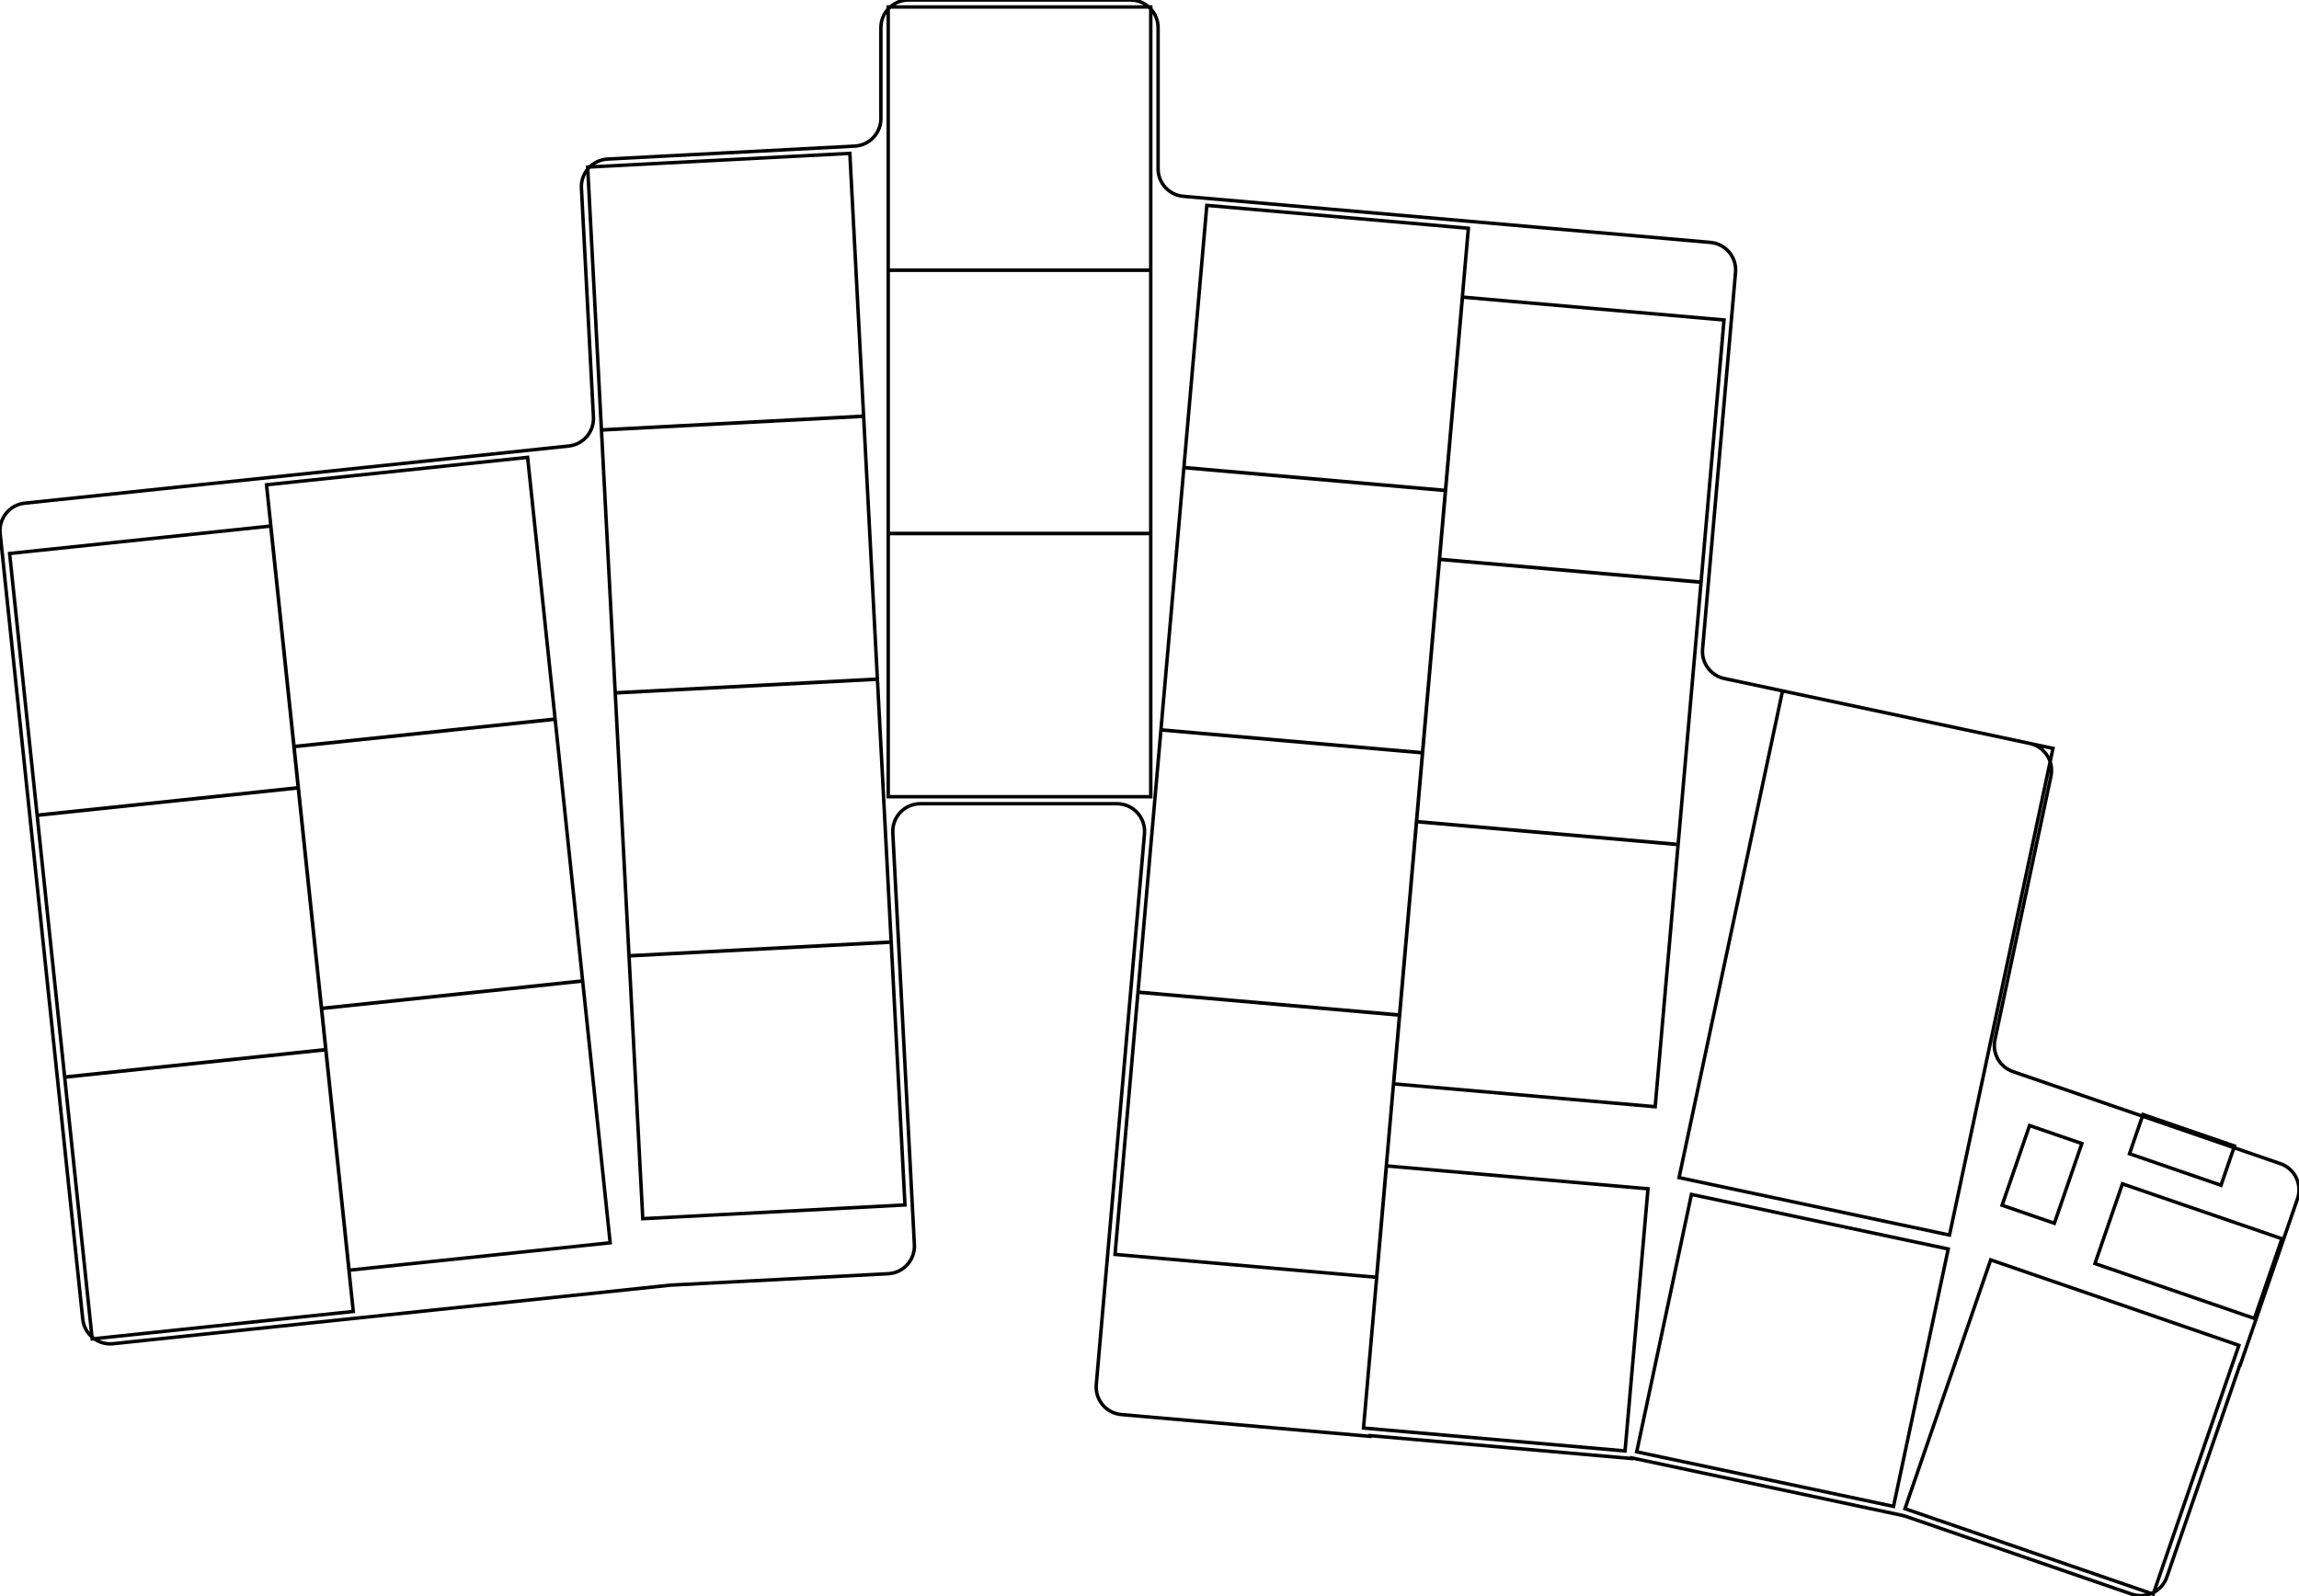
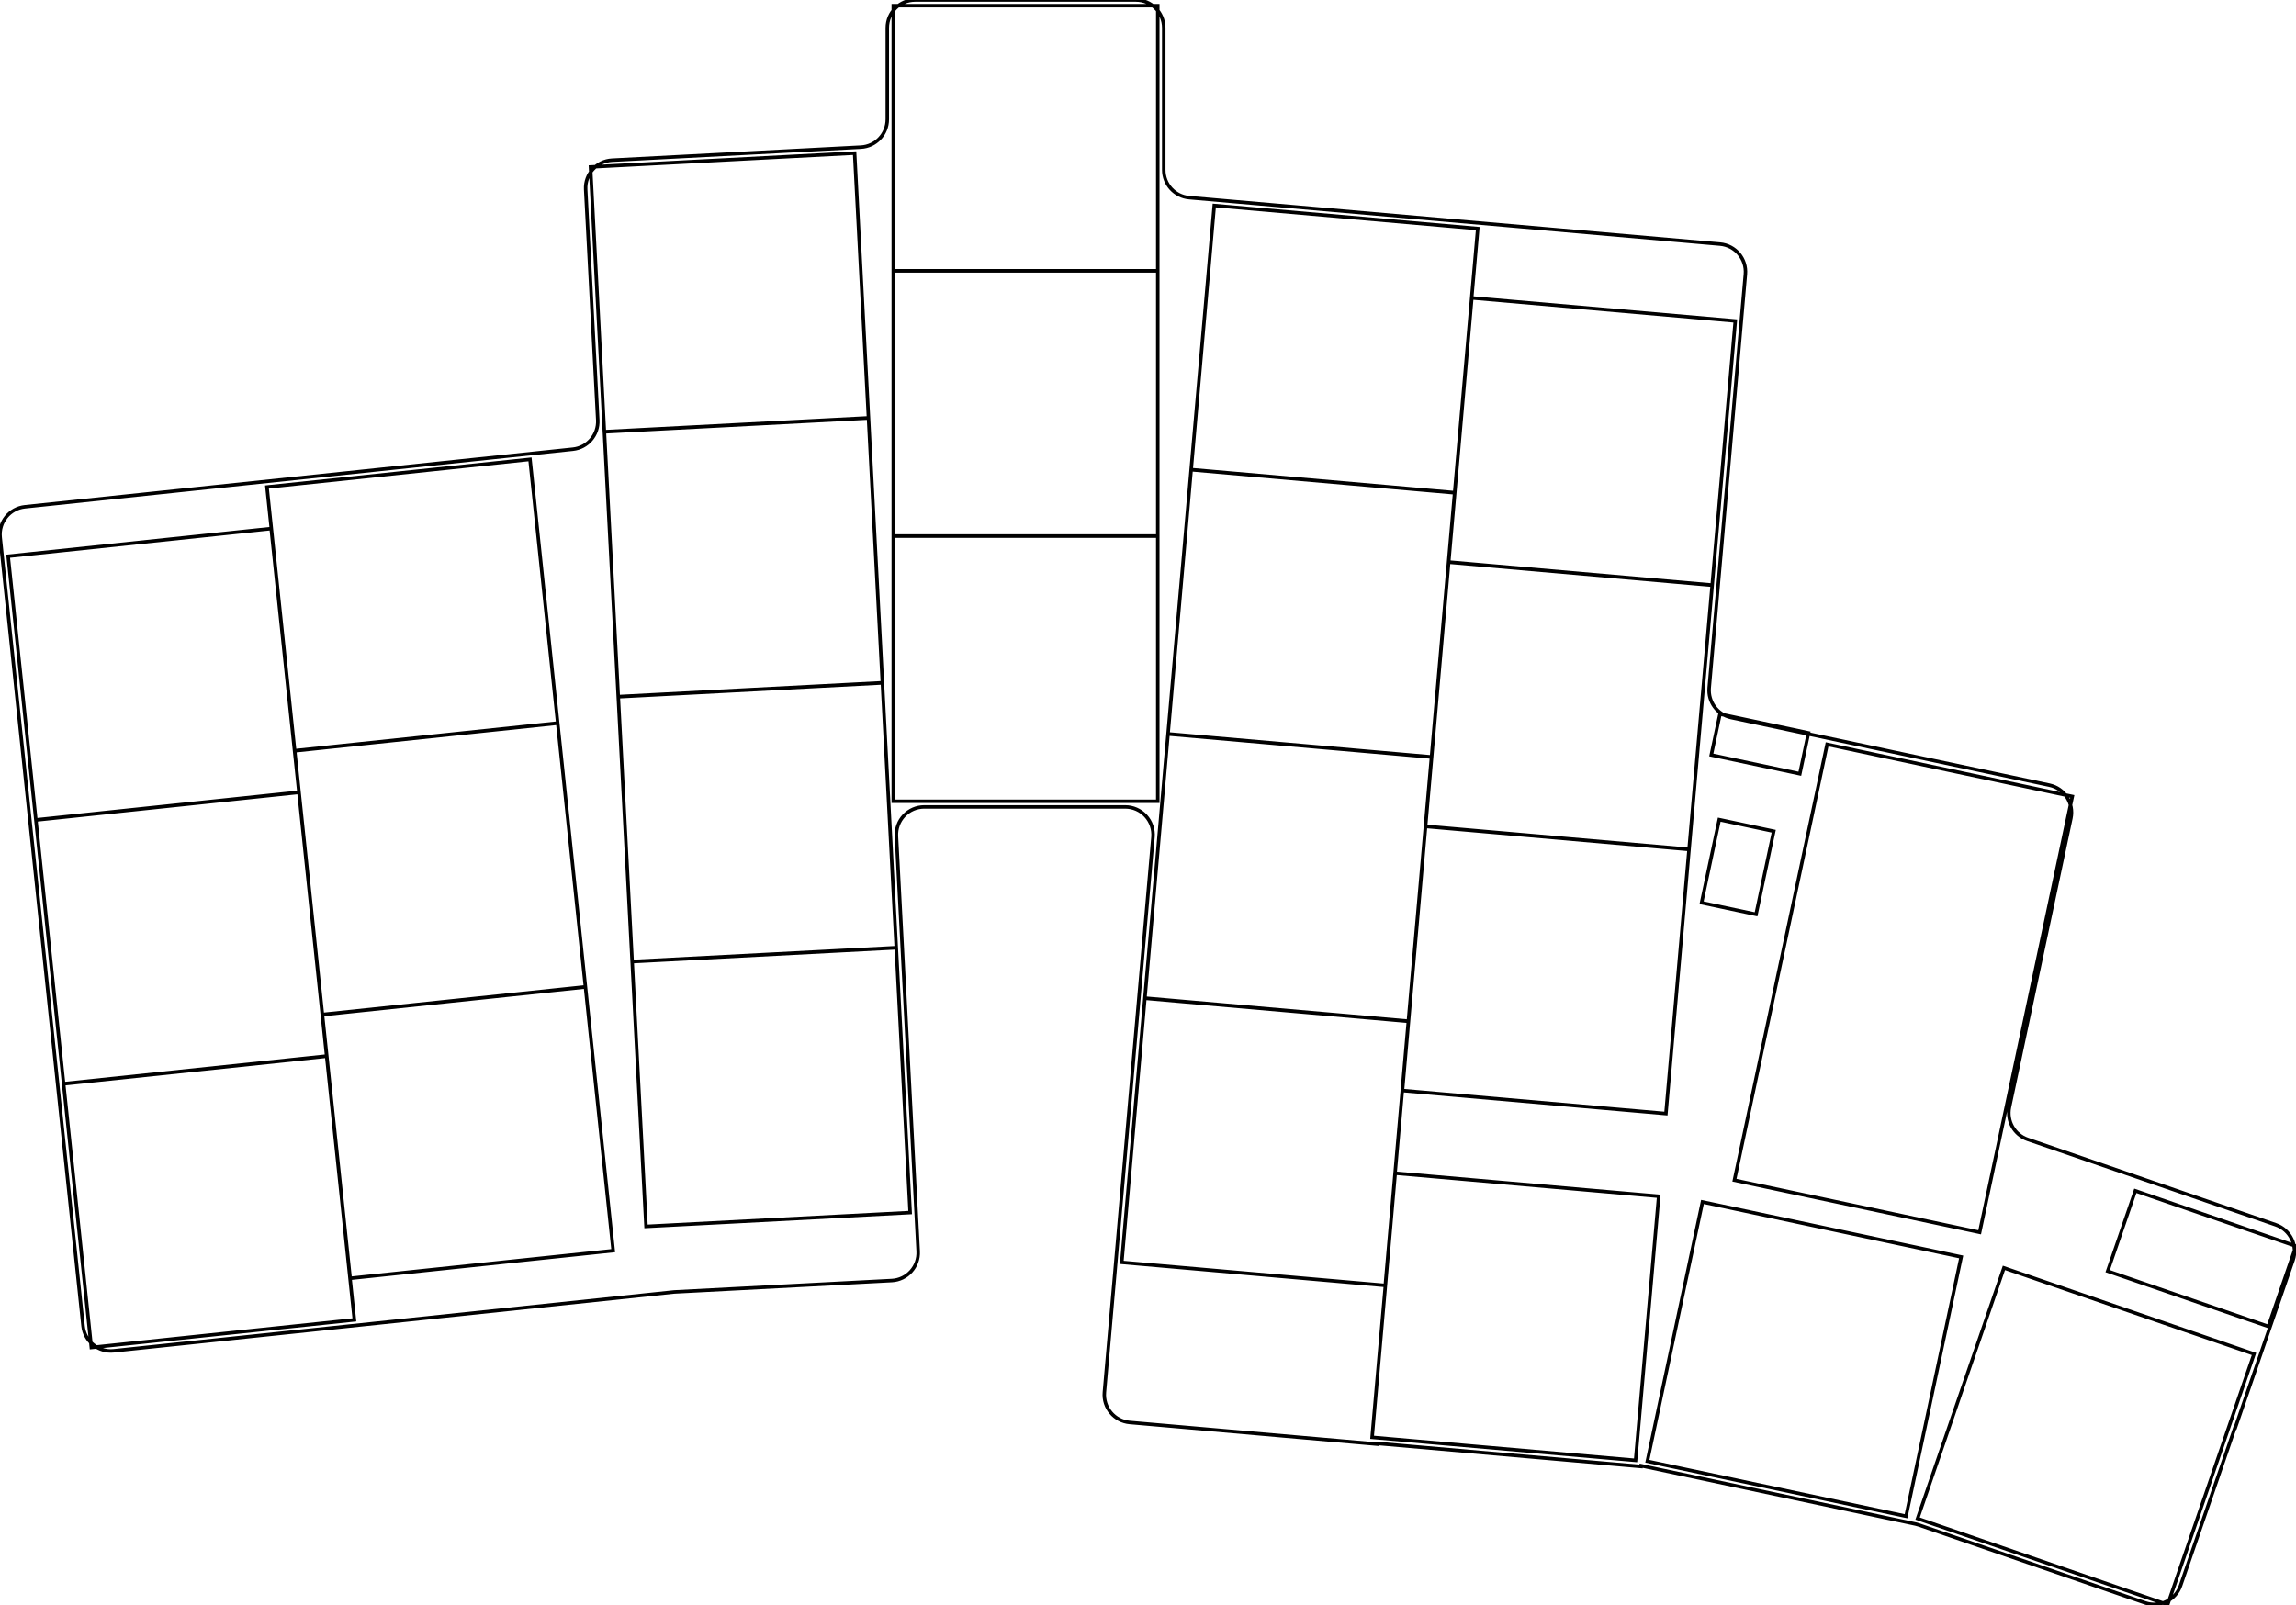
- <svg xmlns="http://www.w3.org/2000/svg" width="166.294mm" height="115.448mm" viewBox="0 0 166.294 115.448">
+ <svg xmlns="http://www.w3.org/2000/svg" width="164.853mm" height="115.24mm" viewBox="0 0 164.853 115.24">
  <g id="svgGroup" stroke-linecap="round" fill-rule="evenodd" font-size="9pt" stroke="#000" stroke-width="0.25mm" fill="none" style="stroke:#000;stroke-width:0.25mm;fill:none">
-     <path d="M 146.811 53.787 A 2 2 0 0 1 148.352 56.159 L 144.299 75.226 A 2 2 0 0 0 145.604 77.532 L 164.945 84.192 A 2 2 0 0 1 166.185 86.734 L 162.05 98.742 L 162.027 98.734 L 156.736 114.099 A 2 2 0 0 1 154.194 115.339 L 137.847 109.71 A 2 2 0 0 0 137.611 109.645 L 118.033 105.483 L 118.029 105.527 L 99.101 103.871 L 99.097 103.921 L 81.116 102.348 A 2 2 0 0 1 79.297 100.181 L 81.742 72.238 L 81.829 71.242 L 82.784 60.324 A 2 2 0 0 0 80.792 58.15 L 66.576 58.15 A 2 2 0 0 0 64.579 60.255 L 64.965 67.636 L 65.018 68.635 L 66.14 90.055 A 2 2 0 0 1 64.248 92.157 L 48.575 92.979 A 2 2 0 0 0 48.47 92.987 L 8.183 97.221 A 2 2 0 0 1 5.985 95.441 L 0.011 38.604 A 2 2 0 0 1 1.791 36.406 L 41.136 32.271 A 2 2 0 0 0 42.925 30.177 L 42.057 13.611 A 2 2 0 0 1 43.949 11.509 L 61.823 10.572 A 2 2 0 0 0 63.718 8.575 L 63.718 2 A 2 2 0 0 1 65.718 0 L 81.768 0 A 2 2 0 0 1 83.768 2 L 83.768 12.211 A 2 2 0 0 0 85.594 14.203 L 123.719 17.539 A 2 2 0 0 1 125.537 19.705 L 123.616 41.671 L 123.528 42.668 L 123.153 46.963 A 2 2 0 0 0 124.729 49.093 L 148.499 54.145 L 141.014 89.359 L 121.451 85.201 L 128.936 49.987 M 118.389 105.042 L 136.964 108.991 L 140.922 90.367 L 122.347 86.419 L 118.389 105.042 Z M 6.668 96.873 L 25.554 94.888 L 23.564 75.952 L 4.678 77.937 L 6.668 96.873 Z M 4.677 77.927 L 23.563 75.942 L 21.573 57.006 L 2.687 58.991 L 4.677 77.927 Z M 2.686 58.981 L 21.572 56.996 L 19.581 38.061 L 0.695 40.046 L 2.686 58.981 Z M 25.25 91.903 L 44.136 89.918 L 42.146 70.982 L 23.26 72.967 L 25.25 91.903 Z M 23.259 72.957 L 42.145 70.972 L 40.155 52.037 L 21.269 54.022 L 23.259 72.957 Z M 21.268 54.012 L 40.154 52.027 L 38.164 33.091 L 19.278 35.076 L 21.268 54.012 Z M 64.248 38.595 L 83.238 38.595 L 83.238 19.555 L 64.248 19.555 L 64.248 38.595 Z M 64.248 19.545 L 83.238 19.545 L 83.238 0.505 L 64.248 0.505 L 64.248 19.545 Z M 64.248 57.645 L 83.238 57.645 L 83.238 38.605 L 64.248 38.605 L 64.248 57.645 Z M 137.793 109.157 L 155.748 115.34 L 161.947 97.337 L 143.992 91.155 L 137.793 109.157 Z M 44.501 50.128 L 63.465 49.134 L 62.469 30.12 L 43.505 31.114 L 44.501 50.128 Z M 45.498 69.152 L 64.462 68.158 L 63.466 49.144 L 44.502 50.138 L 45.498 69.152 Z M 43.504 31.104 L 62.468 30.11 L 61.472 11.097 L 42.508 12.09 L 43.504 31.104 Z M 46.495 88.176 L 65.459 87.182 L 64.463 68.168 L 45.499 69.162 L 46.495 88.176 Z M 80.654 90.759 L 99.572 92.414 L 101.231 73.446 L 82.313 71.791 L 80.654 90.759 Z M 85.635 33.826 L 104.553 35.481 L 106.212 16.514 L 87.294 14.859 L 85.635 33.826 Z M 98.627 103.323 L 117.545 104.978 L 119.204 86.011 L 100.287 84.355 L 98.627 103.323 Z M 82.314 71.781 L 101.232 73.436 L 102.891 54.469 L 83.974 52.814 L 82.314 71.781 Z M 83.974 52.804 L 102.892 54.459 L 104.552 35.491 L 85.634 33.836 L 83.974 52.804 Z M 100.806 78.418 L 119.724 80.073 L 121.383 61.106 L 102.466 59.451 L 100.806 78.418 Z M 102.466 59.441 L 121.384 61.096 L 123.044 42.128 L 104.126 40.473 L 102.466 59.441 Z M 104.127 40.463 L 123.044 42.118 L 124.704 23.151 L 105.786 21.496 L 104.127 40.463 Z M 163.072 95.392 L 165.058 89.625 L 153.522 85.653 L 151.536 91.42 L 163.072 95.392 Z M 148.6 88.506 L 150.586 82.738 L 146.804 81.436 L 144.818 87.204 L 148.6 88.506 Z M 154.034 83.476 L 160.653 85.755 L 161.629 82.918 L 155.011 80.639 L 154.034 83.476 Z" vector-effect="non-scaling-stroke" />
+     <path d="M 8.162 97.011 L 48.353 92.787 A 2 2 0 0 1 48.457 92.779 L 64.033 91.963 A 2 2 0 0 0 65.925 89.861 L 64.803 68.44 L 64.761 67.641 L 64.363 60.055 A 2 2 0 0 1 66.36 57.95 L 80.791 57.95 A 2 2 0 0 1 82.784 60.124 L 81.81 71.25 L 81.741 72.047 L 79.296 99.99 A 2 2 0 0 0 81.114 102.157 L 98.896 103.713 L 98.9 103.663 L 117.828 105.319 L 117.833 105.262 L 137.528 109.448 A 2 2 0 0 1 137.763 109.513 L 154.022 115.112 A 2 2 0 0 0 156.564 113.872 L 160.479 102.502 L 160.503 102.51 L 164.638 90.502 A 2 2 0 0 0 163.398 87.96 L 145.583 81.826 A 2 2 0 0 1 144.278 79.519 L 148.69 58.761 A 2 2 0 0 0 147.149 56.389 L 124.297 51.532 A 2 2 0 0 1 122.72 49.401 L 125.319 19.696 A 2 2 0 0 0 123.501 17.529 L 85.384 14.195 A 2 2 0 0 1 83.558 12.202 L 83.558 2 A 2 2 0 0 0 81.558 0 L 65.708 0 A 2 2 0 0 0 63.708 2 L 63.708 8.57 A 2 2 0 0 1 61.813 10.567 L 43.944 11.504 A 2 2 0 0 0 42.052 13.606 L 42.92 30.167 A 2 2 0 0 1 41.131 32.26 L 1.791 36.395 A 2 2 0 0 0 0.011 38.593 L 5.964 95.231 A 2 2 0 0 0 8.162 97.011 Z M 142.139 88.499 L 148.792 57.198 L 131.185 53.456 L 124.532 84.757 L 142.139 88.499 Z M 118.279 104.942 L 136.854 108.891 L 140.812 90.267 L 122.237 86.319 L 118.279 104.942 Z M 6.558 96.773 L 25.444 94.788 L 23.454 75.852 L 4.568 77.837 L 6.558 96.773 Z M 4.567 77.827 L 23.453 75.842 L 21.463 56.906 L 2.577 58.891 L 4.567 77.827 Z M 2.576 58.881 L 21.462 56.896 L 19.471 37.961 L 0.585 39.946 L 2.576 58.881 Z M 25.141 91.803 L 44.027 89.818 L 42.036 70.882 L 23.15 72.867 L 25.141 91.803 Z M 23.149 72.857 L 42.035 70.872 L 40.045 51.937 L 21.159 53.922 L 23.149 72.857 Z M 21.158 53.912 L 40.044 51.927 L 38.054 32.991 L 19.168 34.976 L 21.158 53.912 Z M 64.138 38.495 L 83.128 38.495 L 83.128 19.455 L 64.138 19.455 L 64.138 38.495 Z M 64.138 19.445 L 83.128 19.445 L 83.128 0.405 L 64.138 0.405 L 64.138 19.445 Z M 64.138 57.545 L 83.128 57.545 L 83.128 38.505 L 64.138 38.505 L 64.138 57.545 Z M 137.683 109.057 L 155.639 115.24 L 161.837 97.237 L 143.882 91.055 L 137.683 109.057 Z M 44.391 50.028 L 63.355 49.034 L 62.359 30.02 L 43.395 31.014 L 44.391 50.028 Z M 45.388 69.052 L 64.352 68.058 L 63.356 49.044 L 44.392 50.038 L 45.388 69.052 Z M 43.394 31.004 L 62.358 30.01 L 61.362 10.997 L 42.398 11.99 L 43.394 31.004 Z M 46.385 88.076 L 65.349 87.082 L 64.353 68.068 L 45.389 69.062 L 46.385 88.076 Z M 80.544 90.659 L 99.462 92.314 L 101.121 73.346 L 82.203 71.691 L 80.544 90.659 Z M 85.525 33.726 L 104.443 35.381 L 106.102 16.414 L 87.184 14.759 L 85.525 33.726 Z M 98.517 103.223 L 117.435 104.878 L 119.094 85.911 L 100.177 84.255 L 98.517 103.223 Z M 82.204 71.681 L 101.122 73.336 L 102.781 54.369 L 83.864 52.714 L 82.204 71.681 Z M 83.865 52.704 L 102.782 54.359 L 104.442 35.391 L 85.524 33.736 L 83.865 52.704 Z M 100.696 78.318 L 119.614 79.973 L 121.273 61.006 L 102.356 59.351 L 100.696 78.318 Z M 102.356 59.341 L 121.274 60.996 L 122.934 42.028 L 104.016 40.373 L 102.356 59.341 Z M 104.017 40.363 L 122.935 42.018 L 124.594 23.051 L 105.676 21.396 L 104.017 40.363 Z M 162.867 95.26 L 164.853 89.492 L 153.318 85.52 L 151.332 91.288 L 162.867 95.26 Z M 126.086 65.662 L 127.354 59.696 L 123.442 58.864 L 122.173 64.831 L 126.086 65.662 Z M 122.87 54.219 L 129.228 55.57 L 129.852 52.636 L 123.494 51.284 L 122.87 54.219 Z" vector-effect="non-scaling-stroke" />
  </g>
</svg>
